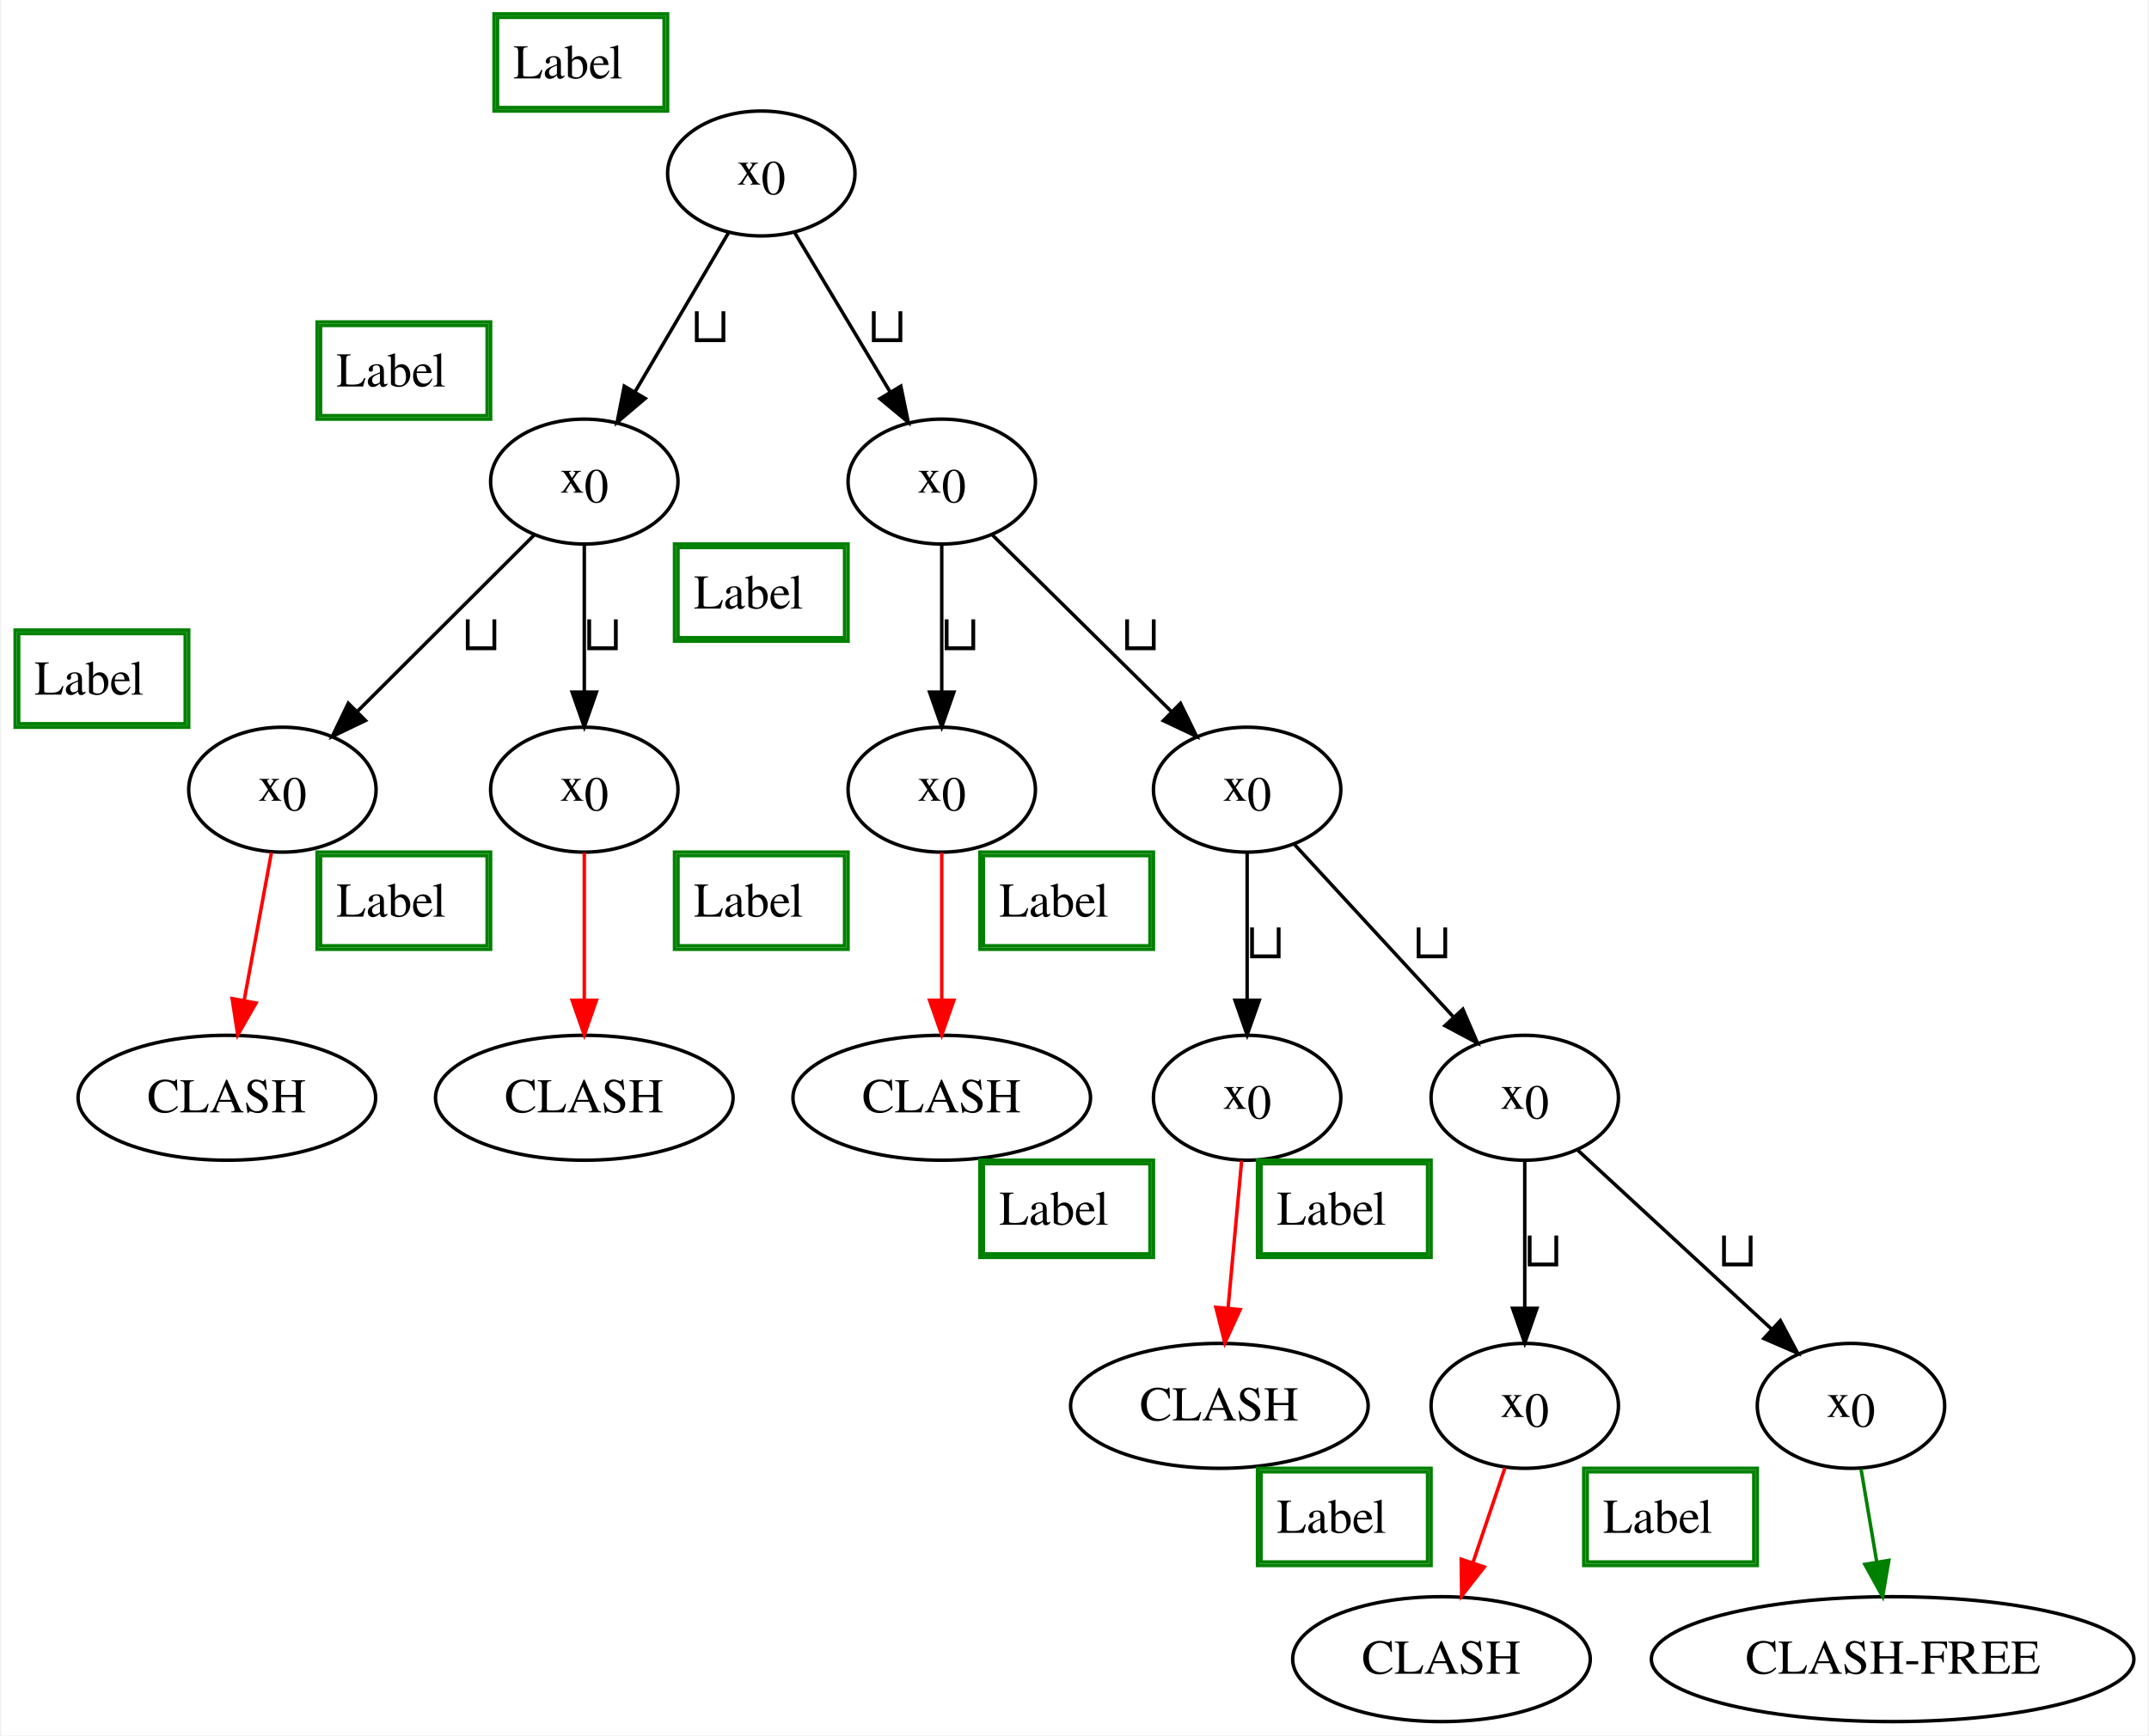
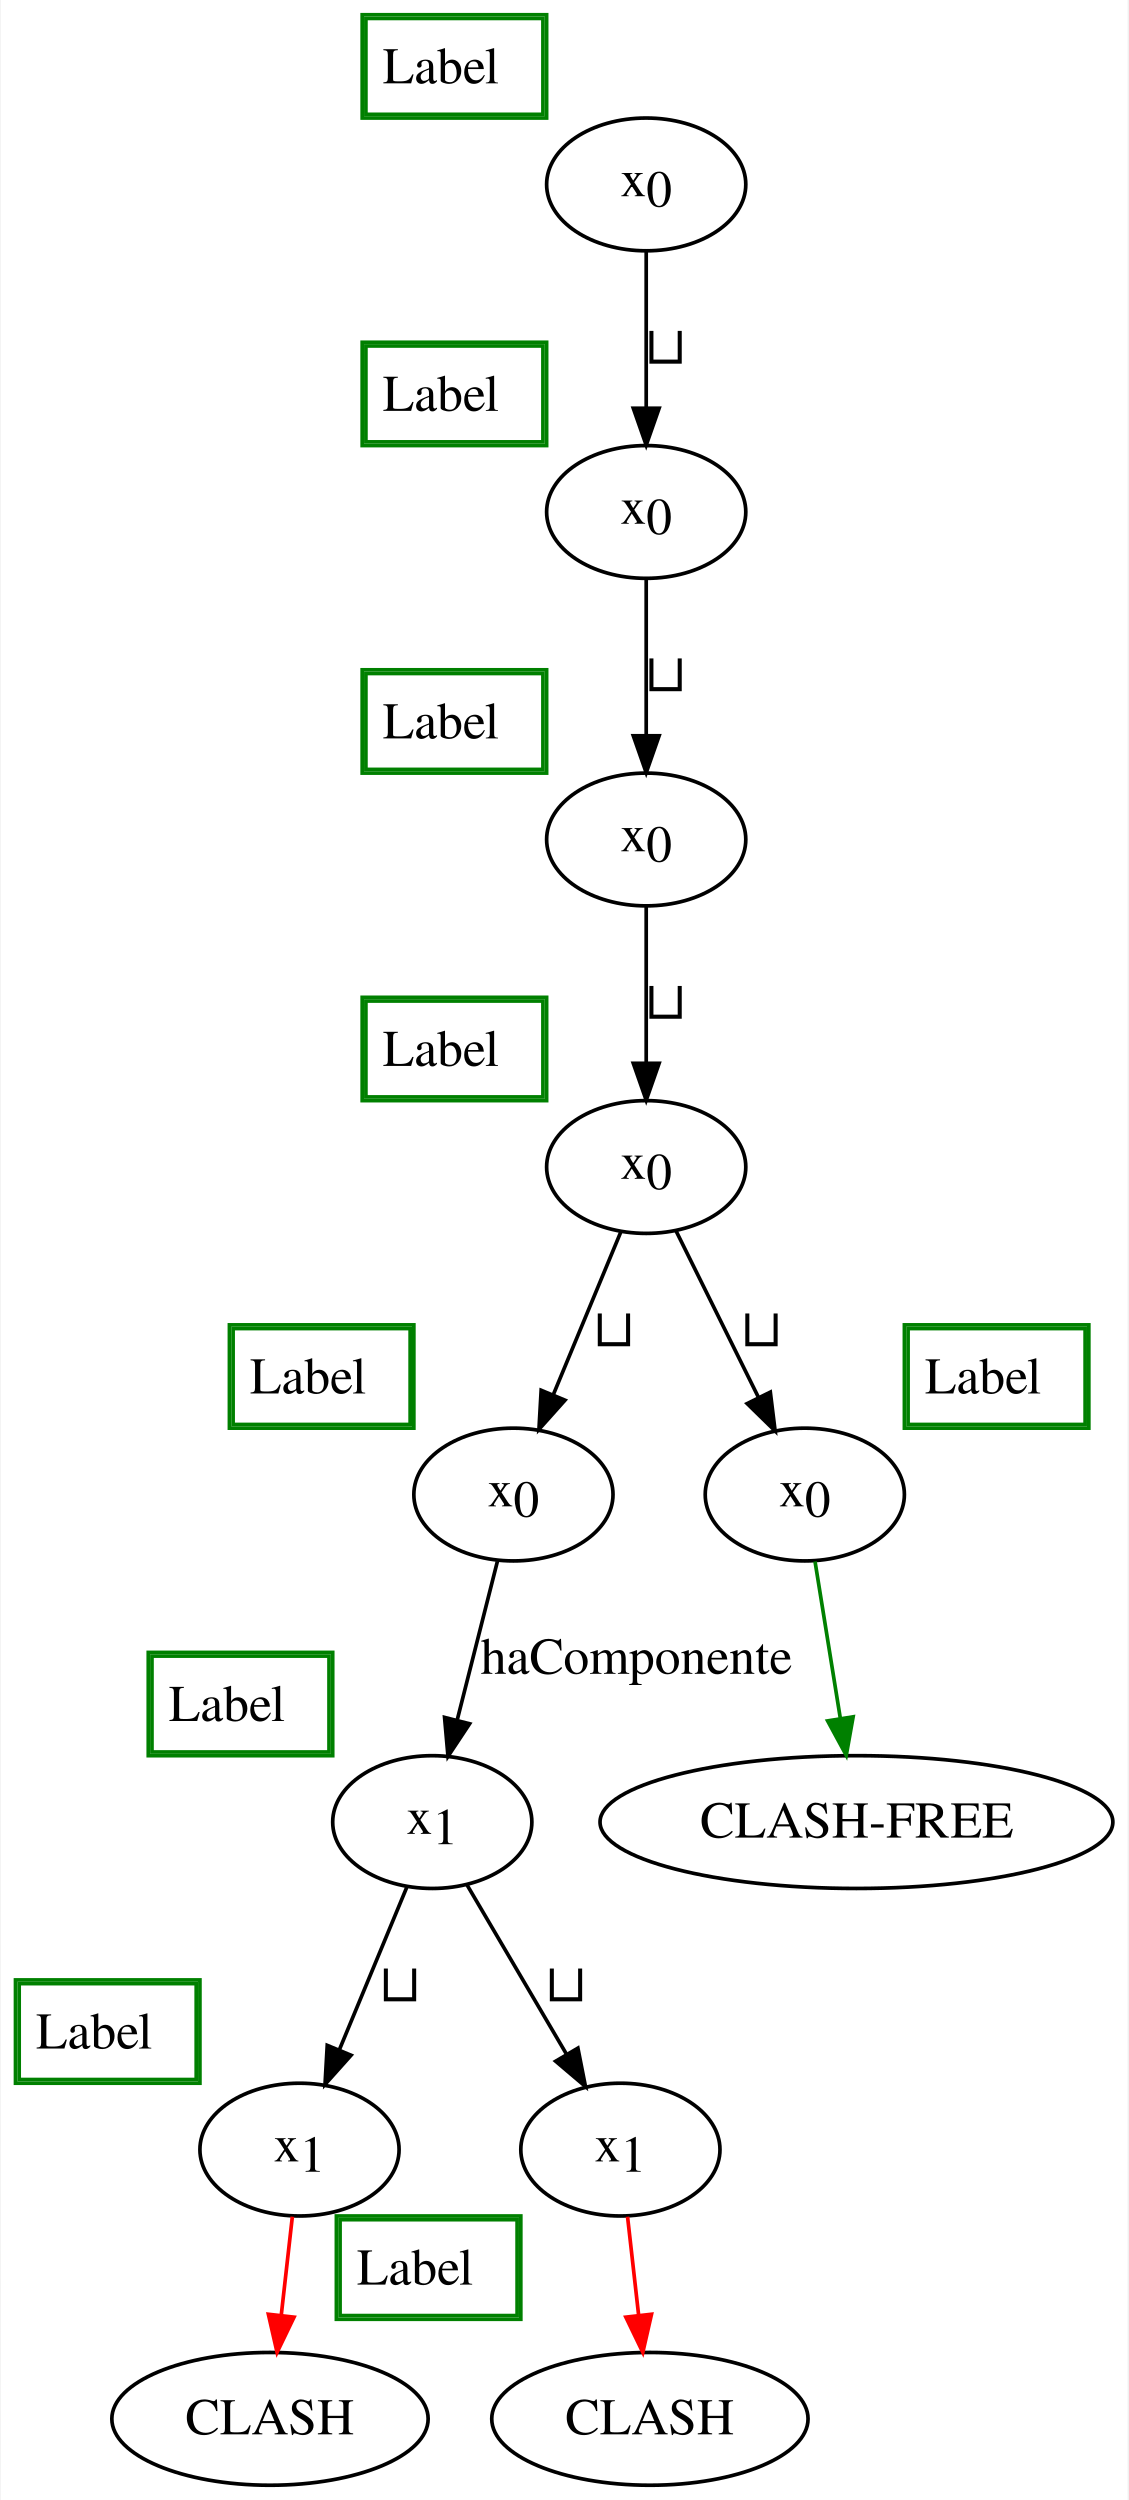
- <svg xmlns="http://www.w3.org/2000/svg" xmlns:xlink="http://www.w3.org/1999/xlink" width="619px" height="500px" viewBox="0.00 0.00 618.51 500.20">
-   <g id="graph0" class="graph" transform="scale(1.0 1.0) rotate(0.0) translate(4.0 496.2)">
-     <polygon fill="white" stroke="transparent" points="-4,4 -4,-496.2 614.51,-496.2 614.51,4 -4,4" />
+ <svg xmlns="http://www.w3.org/2000/svg" xmlns:xlink="http://www.w3.org/1999/xlink" width="306px" height="678px" viewBox="0.00 0.00 305.51 677.80">
+   <g id="graph0" class="graph" transform="scale(1.0 1.0) rotate(0.0) translate(4.0 673.8)">
+     <polygon fill="white" stroke="transparent" points="-4,4 -4,-673.8 301.51,-673.8 301.51,4 -4,4" />
    <g id="node1" class="node">
-       <ellipse fill="none" stroke="black" cx="215" cy="-446.2" rx="27" ry="18" />
-       <text text-anchor="start" x="208" y="-443" font-family="Times,serif" font-size="14.00">x</text>
-       <text text-anchor="start" x="215" y="-443" font-family="Times,serif" baseline-shift="sub" font-size="14.00">0</text>
-       <g id="a_node1_21">
-         <a xlink:href="C:\Users\turco\OneDrive\Desktop\ProgettoIntelligentWeb\Progetto\graph\lazy\0.txt" xlink:title="Clicca per visualizzare Lx" target="_blank">
-           <polygon fill="none" stroke="green" points="139,-465.2 139,-491.2 187,-491.2 187,-465.2 139,-465.2" />
-           <text text-anchor="start" x="143.56" y="-473.6" font-family="Times,serif" font-size="14.00"> Label </text>
+       <ellipse fill="none" stroke="black" cx="171" cy="-623.8" rx="27" ry="18" />
+       <text text-anchor="start" x="164" y="-620.6" font-family="Times,serif" font-size="14.00">x</text>
+       <text text-anchor="start" x="171" y="-620.6" font-family="Times,serif" baseline-shift="sub" font-size="14.00">0</text>
+       <g id="a_node1_42">
+         <a xlink:href="C:\Users\turco\OneDrive\Desktop\ProgettoIntelligentWeb\Progetto\graph\lazy\0.txt" xlink:title="((Componente ⊔ ¬Manubrio )⊓ (Veicolo ⊔ ¬Auto )⊓ (¬Auto ⊔  ∀ haComponente.Sterzo )⊓ (¬Bicicletta ⊔  ∀ haComponente.Manubrio )), (Componente ⊔ ¬Manubrio ), (Veicolo ⊔ ¬Auto ), (¬Bicicletta ⊔  ∀ haComponente.Manubrio ), (¬Auto ⊔  ∀ haComponente.Sterzo ), (∃haComponente.Bicicletta ⊔  ∀ haComponente.Auto )" target="_blank">
+           <polygon fill="none" stroke="green" points="95,-642.8 95,-668.8 143,-668.8 143,-642.8 95,-642.8" />
+           <text text-anchor="start" x="99.56" y="-651.2" font-family="Times,serif" font-size="14.00"> Label </text>
        </a>
      </g>
-       <polygon fill="none" stroke="green" points="138,-464.2 138,-492.2 188,-492.2 188,-464.2 138,-464.2" />
+       <polygon fill="none" stroke="green" points="94,-641.8 94,-669.8 144,-669.8 144,-641.8 94,-641.8" />
    </g>
    <g id="node2" class="node">
-       <ellipse fill="none" stroke="black" cx="164" cy="-357.4" rx="27" ry="18" />
-       <text text-anchor="start" x="157" y="-354.2" font-family="Times,serif" font-size="14.00">x</text>
-       <text text-anchor="start" x="164" y="-354.2" font-family="Times,serif" baseline-shift="sub" font-size="14.00">0</text>
-       <g id="a_node2_22">
-         <a xlink:href="C:\Users\turco\OneDrive\Desktop\ProgettoIntelligentWeb\Progetto\graph\lazy\1.txt" xlink:title="Clicca per visualizzare Lx" target="_blank">
-           <polygon fill="none" stroke="green" points="88,-376.4 88,-402.4 136,-402.4 136,-376.4 88,-376.4" />
-           <text text-anchor="start" x="92.56" y="-384.8" font-family="Times,serif" font-size="14.00"> Label </text>
+       <ellipse fill="none" stroke="black" cx="171" cy="-535" rx="27" ry="18" />
+       <text text-anchor="start" x="164" y="-531.8" font-family="Times,serif" font-size="14.00">x</text>
+       <text text-anchor="start" x="171" y="-531.8" font-family="Times,serif" baseline-shift="sub" font-size="14.00">0</text>
+       <g id="a_node2_43">
+         <a xlink:href="C:\Users\turco\OneDrive\Desktop\ProgettoIntelligentWeb\Progetto\graph\lazy\1.txt" xlink:title="Componente , ((Componente ⊔ ¬Manubrio )⊓ (Veicolo ⊔ ¬Auto )⊓ (¬Auto ⊔  ∀ haComponente.Sterzo )⊓ (¬Bicicletta ⊔  ∀ haComponente.Manubrio )), (Componente ⊔ ¬Manubrio ), (Veicolo ⊔ ¬Auto ), (¬Bicicletta ⊔  ∀ haComponente.Manubrio ), (¬Auto ⊔  ∀ haComponente.Sterzo ), (∃haComponente.Bicicletta ⊔  ∀ haComponente.Auto )" target="_blank">
+           <polygon fill="none" stroke="green" points="95,-554 95,-580 143,-580 143,-554 95,-554" />
+           <text text-anchor="start" x="99.56" y="-562.4" font-family="Times,serif" font-size="14.00"> Label </text>
        </a>
      </g>
-       <polygon fill="none" stroke="green" points="87,-375.4 87,-403.4 137,-403.4 137,-375.4 87,-375.4" />
+       <polygon fill="none" stroke="green" points="94,-553 94,-581 144,-581 144,-553 94,-553" />
+     </g>
+     <g id="edge1" class="edge">
+       <path fill="none" stroke="black" d="M171,-605.65C171,-593.52 171,-577.02 171,-563.12" />
+       <polygon fill="black" stroke="black" points="174.5,-563.11 171,-553.11 167.5,-563.11 174.5,-563.11" />
+       <text text-anchor="middle" x="176.25" y="-575.2" font-family="Times,serif" font-size="14.00">⊔</text>
+     </g>
+     <g id="node3" class="node">
+       <ellipse fill="none" stroke="black" cx="171" cy="-446.2" rx="27" ry="18" />
+       <text text-anchor="start" x="164" y="-443" font-family="Times,serif" font-size="14.00">x</text>
+       <text text-anchor="start" x="171" y="-443" font-family="Times,serif" baseline-shift="sub" font-size="14.00">0</text>
+       <g id="a_node3_44">
+         <a xlink:href="C:\Users\turco\OneDrive\Desktop\ProgettoIntelligentWeb\Progetto\graph\lazy\2.txt" xlink:title="Componente , ((Componente ⊔ ¬Manubrio )⊓ (Veicolo ⊔ ¬Auto )⊓ (¬Auto ⊔  ∀ haComponente.Sterzo )⊓ (¬Bicicletta ⊔  ∀ haComponente.Manubrio )), (Componente ⊔ ¬Manubrio ), (Veicolo ⊔ ¬Auto ), ¬Auto , (¬Bicicletta ⊔  ∀ haComponente.Manubrio ), ¬Veicolo , (¬Auto ⊔  ∀ haComponente.Sterzo ), (∃haComponente.Bicicletta ⊔  ∀ haComponente.Auto )" target="_blank">
+           <polygon fill="none" stroke="green" points="95,-465.2 95,-491.2 143,-491.2 143,-465.2 95,-465.2" />
+           <text text-anchor="start" x="99.56" y="-473.6" font-family="Times,serif" font-size="14.00"> Label </text>
+         </a>
+       </g>
+       <polygon fill="none" stroke="green" points="94,-464.2 94,-492.2 144,-492.2 144,-464.2 94,-464.2" />
    </g>
    <g id="edge2" class="edge">
-       <path fill="none" stroke="black" d="M205.65,-429.28C198.07,-416.39 187.27,-398.01 178.57,-383.2" />
-       <polygon fill="black" stroke="black" points="181.55,-381.36 173.47,-374.51 175.52,-384.91 181.55,-381.36" />
-       <text text-anchor="middle" x="200.25" y="-397.6" font-family="Times,serif" font-size="14.00">⊔</text>
+       <path fill="none" stroke="black" d="M171,-516.85C171,-504.72 171,-488.22 171,-474.32" />
+       <polygon fill="black" stroke="black" points="174.5,-474.31 171,-464.31 167.5,-474.31 174.5,-474.31" />
+       <text text-anchor="middle" x="176.25" y="-486.4" font-family="Times,serif" font-size="14.00">⊔</text>
+     </g>
+     <g id="node4" class="node">
+       <ellipse fill="none" stroke="black" cx="171" cy="-357.4" rx="27" ry="18" />
+       <text text-anchor="start" x="164" y="-354.2" font-family="Times,serif" font-size="14.00">x</text>
+       <text text-anchor="start" x="171" y="-354.2" font-family="Times,serif" baseline-shift="sub" font-size="14.00">0</text>
+       <g id="a_node4_45">
+         <a xlink:href="C:\Users\turco\OneDrive\Desktop\ProgettoIntelligentWeb\Progetto\graph\lazy\3.txt" xlink:title="Componente , ((Componente ⊔ ¬Manubrio )⊓ (Veicolo ⊔ ¬Auto )⊓ (¬Auto ⊔  ∀ haComponente.Sterzo )⊓ (¬Bicicletta ⊔  ∀ haComponente.Manubrio )), (Componente ⊔ ¬Manubrio ), (Veicolo ⊔ ¬Auto ), ¬Auto , (¬Bicicletta ⊔  ∀ haComponente.Manubrio ), ¬Veicolo ,  ∀ haComponente.Manubrio , (¬Auto ⊔  ∀ haComponente.Sterzo ), (∃haComponente.Bicicletta ⊔  ∀ haComponente.Auto )" target="_blank">
+           <polygon fill="none" stroke="green" points="95,-376.4 95,-402.4 143,-402.4 143,-376.4 95,-376.4" />
+           <text text-anchor="start" x="99.56" y="-384.8" font-family="Times,serif" font-size="14.00"> Label </text>
+         </a>
+       </g>
+       <polygon fill="none" stroke="green" points="94,-375.4 94,-403.4 144,-403.4 144,-375.4 94,-375.4" />
+     </g>
+     <g id="edge3" class="edge">
+       <path fill="none" stroke="black" d="M171,-428.05C171,-415.92 171,-399.42 171,-385.52" />
+       <polygon fill="black" stroke="black" points="174.5,-385.51 171,-375.51 167.5,-385.51 174.5,-385.51" />
+       <text text-anchor="middle" x="176.25" y="-397.6" font-family="Times,serif" font-size="14.00">⊔</text>
+     </g>
+     <g id="node5" class="node">
+       <ellipse fill="none" stroke="black" cx="135" cy="-268.6" rx="27" ry="18" />
+       <text text-anchor="start" x="128" y="-265.4" font-family="Times,serif" font-size="14.00">x</text>
+       <text text-anchor="start" x="135" y="-265.4" font-family="Times,serif" baseline-shift="sub" font-size="14.00">0</text>
+       <g id="a_node5_46">
+         <a xlink:href="C:\Users\turco\OneDrive\Desktop\ProgettoIntelligentWeb\Progetto\graph\lazy\4.txt" xlink:title="Componente , ((Componente ⊔ ¬Manubrio )⊓ (Veicolo ⊔ ¬Auto )⊓ (¬Auto ⊔  ∀ haComponente.Sterzo )⊓ (¬Bicicletta ⊔  ∀ haComponente.Manubrio )), (Componente ⊔ ¬Manubrio ), (Veicolo ⊔ ¬Auto ), ∃haComponente.Bicicletta , ¬Auto , (¬Bicicletta ⊔  ∀ haComponente.Manubrio ), ¬Veicolo ,  ∀ haComponente.Manubrio , (¬Auto ⊔  ∀ haComponente.Sterzo ), (∃haComponente.Bicicletta ⊔  ∀ haComponente.Auto )" target="_blank">
+           <polygon fill="none" stroke="green" points="59,-287.6 59,-313.6 107,-313.6 107,-287.6 59,-287.6" />
+           <text text-anchor="start" x="63.56" y="-296" font-family="Times,serif" font-size="14.00"> Label </text>
+         </a>
+       </g>
+       <polygon fill="none" stroke="green" points="58,-286.6 58,-314.6 108,-314.6 108,-286.6 58,-286.6" />
+     </g>
+     <g id="edge5" class="edge">
+       <path fill="none" stroke="black" d="M164.06,-339.66C158.88,-327.18 151.71,-309.88 145.78,-295.6" />
+       <polygon fill="black" stroke="black" points="148.98,-294.18 141.92,-286.28 142.52,-296.86 148.98,-294.18" />
+       <text text-anchor="middle" x="162.25" y="-308.8" font-family="Times,serif" font-size="14.00">⊔</text>
+     </g>
+     <g id="node11" class="node">
+       <ellipse fill="none" stroke="black" cx="214" cy="-268.6" rx="27" ry="18" />
+       <text text-anchor="start" x="207" y="-265.4" font-family="Times,serif" font-size="14.00">x</text>
+       <text text-anchor="start" x="214" y="-265.4" font-family="Times,serif" baseline-shift="sub" font-size="14.00">0</text>
+       <g id="a_node11_47">
+         <a xlink:href="C:\Users\turco\OneDrive\Desktop\ProgettoIntelligentWeb\Progetto\graph\lazy\10.txt" xlink:title="Componente , ((Componente ⊔ ¬Manubrio )⊓ (Veicolo ⊔ ¬Auto )⊓ (¬Auto ⊔  ∀ haComponente.Sterzo )⊓ (¬Bicicletta ⊔  ∀ haComponente.Manubrio )), (Componente ⊔ ¬Manubrio ),  ∀ haComponente.Auto , (Veicolo ⊔ ¬Auto ), ¬Auto , (¬Bicicletta ⊔  ∀ haComponente.Manubrio ), ¬Veicolo ,  ∀ haComponente.Manubrio , (¬Auto ⊔  ∀ haComponente.Sterzo ), (∃haComponente.Bicicletta ⊔  ∀ haComponente.Auto )" target="_blank">
+           <polygon fill="none" stroke="green" points="242,-287.6 242,-313.6 290,-313.6 290,-287.6 242,-287.6" />
+           <text text-anchor="start" x="246.56" y="-296" font-family="Times,serif" font-size="14.00"> Label </text>
+         </a>
+       </g>
+       <polygon fill="none" stroke="green" points="241,-286.6 241,-314.6 291,-314.6 291,-286.6 241,-286.6" />
+     </g>
+     <g id="edge4" class="edge">
+       <path fill="none" stroke="black" d="M179.09,-340.07C185.39,-327.34 194.26,-309.44 201.48,-294.86" />
+       <polygon fill="black" stroke="black" points="204.65,-296.37 205.95,-285.85 198.37,-293.26 204.65,-296.37" />
+       <text text-anchor="middle" x="202.25" y="-308.8" font-family="Times,serif" font-size="14.00">⊔</text>
+     </g>
+     <g id="node6" class="node">
+       <ellipse fill="none" stroke="black" cx="113" cy="-179.8" rx="27" ry="18" />
+       <text text-anchor="start" x="106" y="-176.6" font-family="Times,serif" font-size="14.00">x</text>
+       <text text-anchor="start" x="113" y="-176.6" font-family="Times,serif" baseline-shift="sub" font-size="14.00">1</text>
+       <g id="a_node6_48">
+         <a xlink:href="C:\Users\turco\OneDrive\Desktop\ProgettoIntelligentWeb\Progetto\graph\lazy\5.txt" xlink:title="((Componente ⊔ ¬Manubrio )⊓ (Veicolo ⊔ ¬Auto )⊓ (¬Auto ⊔  ∀ haComponente.Sterzo )⊓ (¬Bicicletta ⊔  ∀ haComponente.Manubrio )), Bicicletta " target="_blank">
+           <polygon fill="none" stroke="green" points="37,-198.8 37,-224.8 85,-224.8 85,-198.8 37,-198.8" />
+           <text text-anchor="start" x="41.56" y="-207.2" font-family="Times,serif" font-size="14.00"> Label </text>
+         </a>
+       </g>
+       <polygon fill="none" stroke="green" points="36,-197.8 36,-225.8 86,-225.8 86,-197.8 36,-197.8" />
+     </g>
+     <g id="edge6" class="edge">
+       <path fill="none" stroke="black" d="M130.65,-250.45C127.56,-238.25 123.34,-221.6 119.8,-207.65" />
+       <polygon fill="black" stroke="black" points="123.11,-206.45 117.26,-197.62 116.33,-208.17 123.11,-206.45" />
+       <text text-anchor="middle" x="168.38" y="-220" font-family="Times,serif" font-size="14.00">haComponente</text>
    </g>
    <g id="node7" class="node">
-       <ellipse fill="none" stroke="black" cx="267" cy="-357.4" rx="27" ry="18" />
-       <text text-anchor="start" x="260" y="-354.2" font-family="Times,serif" font-size="14.00">x</text>
-       <text text-anchor="start" x="267" y="-354.2" font-family="Times,serif" baseline-shift="sub" font-size="14.00">0</text>
-       <g id="a_node7_23">
-         <a xlink:href="C:\Users\turco\OneDrive\Desktop\ProgettoIntelligentWeb\Progetto\graph\lazy\6.txt" xlink:title="Clicca per visualizzare Lx" target="_blank">
-           <polygon fill="none" stroke="green" points="191,-312.4 191,-338.4 239,-338.4 239,-312.4 191,-312.4" />
-           <text text-anchor="start" x="195.56" y="-320.8" font-family="Times,serif" font-size="14.00"> Label </text>
+       <ellipse fill="none" stroke="black" cx="77" cy="-91" rx="27" ry="18" />
+       <text text-anchor="start" x="70" y="-87.8" font-family="Times,serif" font-size="14.00">x</text>
+       <text text-anchor="start" x="77" y="-87.8" font-family="Times,serif" baseline-shift="sub" font-size="14.00">1</text>
+       <g id="a_node7_49">
+         <a xlink:href="C:\Users\turco\OneDrive\Desktop\ProgettoIntelligentWeb\Progetto\graph\lazy\6.txt" xlink:title="Veicolo , ((Componente ⊔ ¬Manubrio )⊓ (Veicolo ⊔ ¬Auto )⊓ (¬Auto ⊔  ∀ haComponente.Sterzo )⊓ (¬Bicicletta ⊔  ∀ haComponente.Manubrio )), (Componente ⊔ ¬Manubrio ), (Veicolo ⊔ ¬Auto ), Bicicletta , ¬Manubrio , (¬Bicicletta ⊔  ∀ haComponente.Manubrio ), (¬Auto ⊔  ∀ haComponente.Sterzo ), Manubrio , ¬Sterzo " target="_blank">
+           <polygon fill="none" stroke="green" points="1,-110 1,-136 49,-136 49,-110 1,-110" />
+           <text text-anchor="start" x="5.56" y="-118.4" font-family="Times,serif" font-size="14.00"> Label </text>
        </a>
      </g>
-       <polygon fill="none" stroke="green" points="190,-311.4 190,-339.4 240,-339.4 240,-311.4 190,-311.4" />
+       <polygon fill="none" stroke="green" points="0,-109 0,-137 50,-137 50,-109 0,-109" />
    </g>
-     <g id="edge1" class="edge">
-       <path fill="none" stroke="black" d="M224.54,-429.28C232.26,-416.39 243.27,-398.01 252.15,-383.2" />
-       <polygon fill="black" stroke="black" points="255.21,-384.89 257.35,-374.51 249.21,-381.29 255.21,-384.89" />
-       <text text-anchor="middle" x="251.25" y="-397.6" font-family="Times,serif" font-size="14.00">⊔</text>
+     <g id="edge8" class="edge">
+       <path fill="none" stroke="black" d="M106.06,-162.06C100.88,-149.58 93.71,-132.28 87.78,-118" />
+       <polygon fill="black" stroke="black" points="90.98,-116.58 83.92,-108.68 84.52,-119.26 90.98,-116.58" />
+       <text text-anchor="middle" x="104.25" y="-131.2" font-family="Times,serif" font-size="14.00">⊔</text>
    </g>
-     <g id="node3" class="node">
-       <ellipse fill="none" stroke="black" cx="77" cy="-268.6" rx="27" ry="18" />
-       <text text-anchor="start" x="70" y="-265.4" font-family="Times,serif" font-size="14.00">x</text>
-       <text text-anchor="start" x="77" y="-265.4" font-family="Times,serif" baseline-shift="sub" font-size="14.00">0</text>
-       <g id="a_node3_24">
-         <a xlink:href="C:\Users\turco\OneDrive\Desktop\ProgettoIntelligentWeb\Progetto\graph\lazy\2.txt" xlink:title="Clicca per visualizzare Lx" target="_blank">
-           <polygon fill="none" stroke="green" points="1,-287.6 1,-313.6 49,-313.6 49,-287.6 1,-287.6" />
-           <text text-anchor="start" x="5.56" y="-296" font-family="Times,serif" font-size="14.00"> Label </text>
+     <g id="node9" class="node">
+       <ellipse fill="none" stroke="black" cx="164" cy="-91" rx="27" ry="18" />
+       <text text-anchor="start" x="157" y="-87.8" font-family="Times,serif" font-size="14.00">x</text>
+       <text text-anchor="start" x="164" y="-87.8" font-family="Times,serif" baseline-shift="sub" font-size="14.00">1</text>
+       <g id="a_node9_50">
+         <a xlink:href="C:\Users\turco\OneDrive\Desktop\ProgettoIntelligentWeb\Progetto\graph\lazy\8.txt" xlink:title="Veicolo , Componente , ((Componente ⊔ ¬Manubrio )⊓ (Veicolo ⊔ ¬Auto )⊓ (¬Auto ⊔  ∀ haComponente.Sterzo )⊓ (¬Bicicletta ⊔  ∀ haComponente.Manubrio )), (Componente ⊔ ¬Manubrio ), (Veicolo ⊔ ¬Auto ), Bicicletta , (¬Bicicletta ⊔  ∀ haComponente.Manubrio ), (¬Auto ⊔  ∀ haComponente.Sterzo ), Manubrio , ¬Sterzo " target="_blank">
+           <polygon fill="none" stroke="green" points="88,-46 88,-72 136,-72 136,-46 88,-46" />
+           <text text-anchor="start" x="92.56" y="-54.4" font-family="Times,serif" font-size="14.00"> Label </text>
        </a>
      </g>
-       <polygon fill="none" stroke="green" points="0,-286.6 0,-314.6 50,-314.6 50,-286.6 0,-286.6" />
+       <polygon fill="none" stroke="green" points="87,-45 87,-73 137,-73 137,-45 87,-45" />
    </g>
-     <g id="edge4" class="edge">
-       <path fill="none" stroke="black" d="M149.63,-342.07C135.78,-328.25 114.63,-307.15 98.72,-291.27" />
-       <polygon fill="black" stroke="black" points="100.94,-288.54 91.39,-283.95 95.99,-293.5 100.94,-288.54" />
-       <text text-anchor="middle" x="134.25" y="-308.8" font-family="Times,serif" font-size="14.00">⊔</text>
-     </g>
-     <g id="node5" class="node">
-       <ellipse fill="none" stroke="black" cx="164" cy="-268.6" rx="27" ry="18" />
-       <text text-anchor="start" x="157" y="-265.4" font-family="Times,serif" font-size="14.00">x</text>
-       <text text-anchor="start" x="164" y="-265.4" font-family="Times,serif" baseline-shift="sub" font-size="14.00">0</text>
-       <g id="a_node5_25">
-         <a xlink:href="C:\Users\turco\OneDrive\Desktop\ProgettoIntelligentWeb\Progetto\graph\lazy\4.txt" xlink:title="Clicca per visualizzare Lx" target="_blank">
-           <polygon fill="none" stroke="green" points="88,-223.6 88,-249.6 136,-249.6 136,-223.6 88,-223.6" />
-           <text text-anchor="start" x="92.56" y="-232" font-family="Times,serif" font-size="14.00"> Label </text>
-         </a>
-       </g>
-       <polygon fill="none" stroke="green" points="87,-222.6 87,-250.6 137,-250.6 137,-222.6 87,-222.6" />
-     </g>
-     <g id="edge3" class="edge">
-       <path fill="none" stroke="black" d="M164,-339.25C164,-327.12 164,-310.62 164,-296.72" />
-       <polygon fill="black" stroke="black" points="167.5,-296.71 164,-286.71 160.5,-296.71 167.5,-296.71" />
-       <text text-anchor="middle" x="169.25" y="-308.8" font-family="Times,serif" font-size="14.00">⊔</text>
-     </g>
-     <g id="node4" class="node">
-       <ellipse fill="none" stroke="black" cx="61" cy="-179.8" rx="42.88" ry="18" />
-       <text text-anchor="start" x="38.06" y="-175.6" font-family="Times,serif" font-size="14.00">CLASH</text>
-     </g>
-     <g id="edge5" class="edge">
-       <path fill="none" stroke="red" d="M73.84,-250.45C71.6,-238.32 68.56,-221.82 66,-207.92" />
-       <polygon fill="red" stroke="red" points="69.41,-207.11 64.15,-197.91 62.53,-208.38 69.41,-207.11" />
-     </g>
-     <g id="node6" class="node">
-       <ellipse fill="none" stroke="black" cx="164" cy="-179.8" rx="42.88" ry="18" />
-       <text text-anchor="start" x="141.06" y="-175.6" font-family="Times,serif" font-size="14.00">CLASH</text>
-     </g>
-     <g id="edge6" class="edge">
-       <path fill="none" stroke="red" d="M164,-250.45C164,-238.32 164,-221.82 164,-207.92" />
-       <polygon fill="red" stroke="red" points="167.5,-207.91 164,-197.91 160.5,-207.91 167.5,-207.91" />
+     <g id="edge7" class="edge">
+       <path fill="none" stroke="black" d="M122.35,-162.88C129.93,-149.99 140.73,-131.61 149.43,-116.8" />
+       <polygon fill="black" stroke="black" points="152.48,-118.51 154.53,-108.11 146.45,-114.96 152.48,-118.51" />
+       <text text-anchor="middle" x="149.25" y="-131.2" font-family="Times,serif" font-size="14.00">⊔</text>
    </g>
    <g id="node8" class="node">
-       <ellipse fill="none" stroke="black" cx="267" cy="-268.6" rx="27" ry="18" />
-       <text text-anchor="start" x="260" y="-265.4" font-family="Times,serif" font-size="14.00">x</text>
-       <text text-anchor="start" x="267" y="-265.4" font-family="Times,serif" baseline-shift="sub" font-size="14.00">0</text>
-       <g id="a_node8_26">
-         <a xlink:href="C:\Users\turco\OneDrive\Desktop\ProgettoIntelligentWeb\Progetto\graph\lazy\7.txt" xlink:title="Clicca per visualizzare Lx" target="_blank">
-           <polygon fill="none" stroke="green" points="191,-223.6 191,-249.6 239,-249.6 239,-223.6 191,-223.6" />
-           <text text-anchor="start" x="195.56" y="-232" font-family="Times,serif" font-size="14.00"> Label </text>
-         </a>
-       </g>
-       <polygon fill="none" stroke="green" points="190,-222.6 190,-250.6 240,-250.6 240,-222.6 190,-222.6" />
+       <ellipse fill="none" stroke="black" cx="69" cy="-18" rx="42.88" ry="18" />
+       <text text-anchor="start" x="46.06" y="-13.8" font-family="Times,serif" font-size="14.00">CLASH</text>
    </g>
-     <g id="edge8" class="edge">
-       <path fill="none" stroke="black" d="M267,-339.25C267,-327.12 267,-310.62 267,-296.72" />
-       <polygon fill="black" stroke="black" points="270.5,-296.71 267,-286.71 263.5,-296.71 270.5,-296.71" />
-       <text text-anchor="middle" x="272.25" y="-308.8" font-family="Times,serif" font-size="14.00">⊔</text>
+     <g id="edge9" class="edge">
+       <path fill="none" stroke="red" d="M75.06,-72.81C74.16,-64.79 73.06,-55.05 72.05,-46.07" />
+       <polygon fill="red" stroke="red" points="75.52,-45.57 70.92,-36.03 68.56,-46.36 75.52,-45.57" />
    </g>
    <g id="node10" class="node">
-       <ellipse fill="none" stroke="black" cx="355" cy="-268.6" rx="27" ry="18" />
-       <text text-anchor="start" x="348" y="-265.4" font-family="Times,serif" font-size="14.00">x</text>
-       <text text-anchor="start" x="355" y="-265.4" font-family="Times,serif" baseline-shift="sub" font-size="14.00">0</text>
-       <g id="a_node10_27">
-         <a xlink:href="C:\Users\turco\OneDrive\Desktop\ProgettoIntelligentWeb\Progetto\graph\lazy\9.txt" xlink:title="Clicca per visualizzare Lx" target="_blank">
-           <polygon fill="none" stroke="green" points="279,-223.6 279,-249.6 327,-249.6 327,-223.6 279,-223.6" />
-           <text text-anchor="start" x="283.56" y="-232" font-family="Times,serif" font-size="14.00"> Label </text>
-         </a>
-       </g>
-       <polygon fill="none" stroke="green" points="278,-222.6 278,-250.6 328,-250.6 328,-222.6 278,-222.6" />
+       <ellipse fill="none" stroke="black" cx="172" cy="-18" rx="42.88" ry="18" />
+       <text text-anchor="start" x="149.06" y="-13.8" font-family="Times,serif" font-size="14.00">CLASH</text>
    </g>
-     <g id="edge7" class="edge">
-       <path fill="none" stroke="black" d="M281.53,-342.07C295.54,-328.25 316.93,-307.15 333.03,-291.27" />
-       <polygon fill="black" stroke="black" points="335.79,-293.47 340.45,-283.95 330.87,-288.49 335.79,-293.47" />
-       <text text-anchor="middle" x="324.25" y="-308.8" font-family="Times,serif" font-size="14.00">⊔</text>
+     <g id="edge10" class="edge">
+       <path fill="none" stroke="red" d="M165.94,-72.81C166.84,-64.79 167.94,-55.05 168.95,-46.07" />
+       <polygon fill="red" stroke="red" points="172.44,-46.36 170.08,-36.03 165.48,-45.57 172.44,-46.36" />
    </g>
-     <g id="node9" class="node">
-       <ellipse fill="none" stroke="black" cx="267" cy="-179.8" rx="42.88" ry="18" />
-       <text text-anchor="start" x="244.06" y="-175.6" font-family="Times,serif" font-size="14.00">CLASH</text>
-     </g>
-     <g id="edge9" class="edge">
-       <path fill="none" stroke="red" d="M267,-250.45C267,-238.32 267,-221.82 267,-207.92" />
-       <polygon fill="red" stroke="red" points="270.5,-207.91 267,-197.91 263.5,-207.91 270.5,-207.91" />
-     </g>
-     <g id="node11" class="node">
-       <ellipse fill="none" stroke="black" cx="355" cy="-179.8" rx="27" ry="18" />
-       <text text-anchor="start" x="348" y="-176.6" font-family="Times,serif" font-size="14.00">x</text>
-       <text text-anchor="start" x="355" y="-176.6" font-family="Times,serif" baseline-shift="sub" font-size="14.00">0</text>
-       <g id="a_node11_28">
-         <a xlink:href="C:\Users\turco\OneDrive\Desktop\ProgettoIntelligentWeb\Progetto\graph\lazy\10.txt" xlink:title="Clicca per visualizzare Lx" target="_blank">
-           <polygon fill="none" stroke="green" points="279,-134.8 279,-160.8 327,-160.8 327,-134.8 279,-134.8" />
-           <text text-anchor="start" x="283.56" y="-143.2" font-family="Times,serif" font-size="14.00"> Label </text>
-         </a>
-       </g>
-       <polygon fill="none" stroke="green" points="278,-133.8 278,-161.8 328,-161.8 328,-133.8 278,-133.8" />
+     <g id="node12" class="node">
+       <ellipse fill="none" stroke="black" cx="228" cy="-179.8" rx="69.52" ry="18" />
+       <text text-anchor="start" x="185.62" y="-175.6" font-family="Times,serif" font-size="14.00">CLASH-FREE</text>
    </g>
    <g id="edge11" class="edge">
-       <path fill="none" stroke="black" d="M355,-250.45C355,-238.32 355,-221.82 355,-207.92" />
-       <polygon fill="black" stroke="black" points="358.5,-207.91 355,-197.91 351.5,-207.91 358.5,-207.91" />
-       <text text-anchor="middle" x="360.25" y="-220" font-family="Times,serif" font-size="14.00">⊔</text>
-     </g>
-     <g id="node13" class="node">
-       <ellipse fill="none" stroke="black" cx="435" cy="-179.8" rx="27" ry="18" />
-       <text text-anchor="start" x="428" y="-176.6" font-family="Times,serif" font-size="14.00">x</text>
-       <text text-anchor="start" x="435" y="-176.6" font-family="Times,serif" baseline-shift="sub" font-size="14.00">0</text>
-       <g id="a_node13_29">
-         <a xlink:href="C:\Users\turco\OneDrive\Desktop\ProgettoIntelligentWeb\Progetto\graph\lazy\12.txt" xlink:title="Clicca per visualizzare Lx" target="_blank">
-           <polygon fill="none" stroke="green" points="359,-134.8 359,-160.8 407,-160.8 407,-134.8 359,-134.8" />
-           <text text-anchor="start" x="363.56" y="-143.2" font-family="Times,serif" font-size="14.00"> Label </text>
-         </a>
-       </g>
-       <polygon fill="none" stroke="green" points="358,-133.8 358,-161.8 408,-161.8 408,-133.8 358,-133.8" />
-     </g>
-     <g id="edge10" class="edge">
-       <path fill="none" stroke="black" d="M368.57,-252.88C381.1,-239.28 399.89,-218.9 414.29,-203.27" />
-       <polygon fill="black" stroke="black" points="417.16,-205.32 421.36,-195.6 412.01,-200.58 417.16,-205.32" />
-       <text text-anchor="middle" x="408.25" y="-220" font-family="Times,serif" font-size="14.00">⊔</text>
-     </g>
-     <g id="node12" class="node">
-       <ellipse fill="none" stroke="black" cx="347" cy="-91" rx="42.88" ry="18" />
-       <text text-anchor="start" x="324.06" y="-86.8" font-family="Times,serif" font-size="14.00">CLASH</text>
-     </g>
-     <g id="edge12" class="edge">
-       <path fill="none" stroke="red" d="M353.42,-161.65C352.3,-149.52 350.78,-133.02 349.5,-119.12" />
-       <polygon fill="red" stroke="red" points="352.98,-118.75 348.58,-109.11 346.01,-119.39 352.98,-118.75" />
-     </g>
-     <g id="node14" class="node">
-       <ellipse fill="none" stroke="black" cx="435" cy="-91" rx="27" ry="18" />
-       <text text-anchor="start" x="428" y="-87.8" font-family="Times,serif" font-size="14.00">x</text>
-       <text text-anchor="start" x="435" y="-87.8" font-family="Times,serif" baseline-shift="sub" font-size="14.00">0</text>
-       <g id="a_node14_30">
-         <a xlink:href="C:\Users\turco\OneDrive\Desktop\ProgettoIntelligentWeb\Progetto\graph\lazy\13.txt" xlink:title="Clicca per visualizzare Lx" target="_blank">
-           <polygon fill="none" stroke="green" points="359,-46 359,-72 407,-72 407,-46 359,-46" />
-           <text text-anchor="start" x="363.56" y="-54.4" font-family="Times,serif" font-size="14.00"> Label </text>
-         </a>
-       </g>
-       <polygon fill="none" stroke="green" points="358,-45 358,-73 408,-73 408,-45 358,-45" />
-     </g>
-     <g id="edge14" class="edge">
-       <path fill="none" stroke="black" d="M435,-161.65C435,-149.52 435,-133.02 435,-119.12" />
-       <polygon fill="black" stroke="black" points="438.5,-119.11 435,-109.11 431.5,-119.11 438.5,-119.11" />
-       <text text-anchor="middle" x="440.25" y="-131.2" font-family="Times,serif" font-size="14.00">⊔</text>
-     </g>
-     <g id="node16" class="node">
-       <ellipse fill="none" stroke="black" cx="529" cy="-91" rx="27" ry="18" />
-       <text text-anchor="start" x="522" y="-87.8" font-family="Times,serif" font-size="14.00">x</text>
-       <text text-anchor="start" x="529" y="-87.8" font-family="Times,serif" baseline-shift="sub" font-size="14.00">0</text>
-       <g id="a_node16_31">
-         <a xlink:href="C:\Users\turco\OneDrive\Desktop\ProgettoIntelligentWeb\Progetto\graph\lazy\15.txt" xlink:title="Clicca per visualizzare Lx" target="_blank">
-           <polygon fill="none" stroke="green" points="453,-46 453,-72 501,-72 501,-46 453,-46" />
-           <text text-anchor="start" x="457.56" y="-54.4" font-family="Times,serif" font-size="14.00"> Label </text>
-         </a>
-       </g>
-       <polygon fill="none" stroke="green" points="452,-45 452,-73 502,-73 502,-45 452,-45" />
-     </g>
-     <g id="edge13" class="edge">
-       <path fill="none" stroke="black" d="M450.1,-164.85C465.22,-150.89 488.69,-129.23 506.1,-113.15" />
-       <polygon fill="black" stroke="black" points="508.65,-115.56 513.62,-106.2 503.9,-110.41 508.65,-115.56" />
-       <text text-anchor="middle" x="496.25" y="-131.2" font-family="Times,serif" font-size="14.00">⊔</text>
-     </g>
-     <g id="node15" class="node">
-       <ellipse fill="none" stroke="black" cx="411" cy="-18" rx="42.88" ry="18" />
-       <text text-anchor="start" x="388.06" y="-13.8" font-family="Times,serif" font-size="14.00">CLASH</text>
-     </g>
-     <g id="edge15" class="edge">
-       <path fill="none" stroke="red" d="M429.31,-73.17C426.54,-64.98 423.15,-54.94 420.04,-45.73" />
-       <polygon fill="red" stroke="red" points="423.33,-44.55 416.81,-36.2 416.7,-46.79 423.33,-44.55" />
-     </g>
-     <g id="node17" class="node">
-       <ellipse fill="none" stroke="black" cx="541" cy="-18" rx="69.52" ry="18" />
-       <text text-anchor="start" x="498.62" y="-13.8" font-family="Times,serif" font-size="14.00">CLASH-FREE</text>
-     </g>
-     <g id="edge16" class="edge">
-       <path fill="none" stroke="green" d="M531.9,-72.81C533.26,-64.79 534.91,-55.05 536.42,-46.07" />
-       <polygon fill="green" stroke="green" points="539.91,-46.47 538.12,-36.03 533,-45.31 539.91,-46.47" />
+       <path fill="none" stroke="green" d="M216.77,-250.45C218.72,-238.32 221.38,-221.82 223.63,-207.92" />
+       <polygon fill="green" stroke="green" points="227.1,-208.34 225.24,-197.91 220.19,-207.23 227.1,-208.34" />
    </g>
  </g>
</svg>
